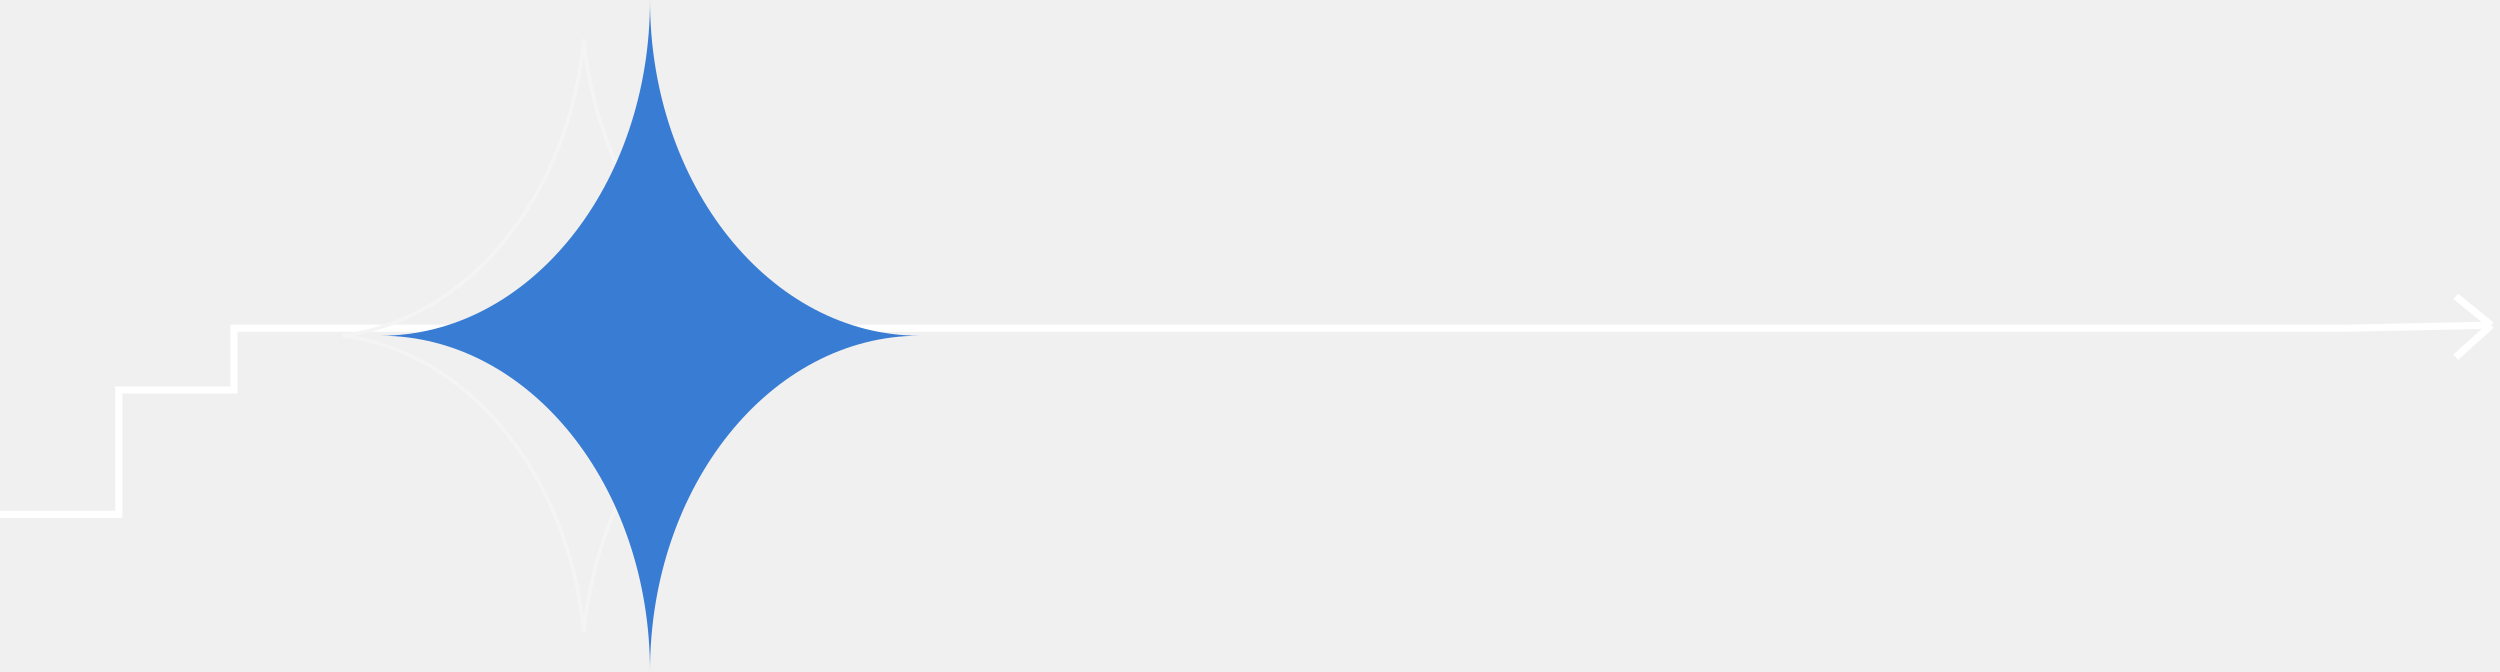
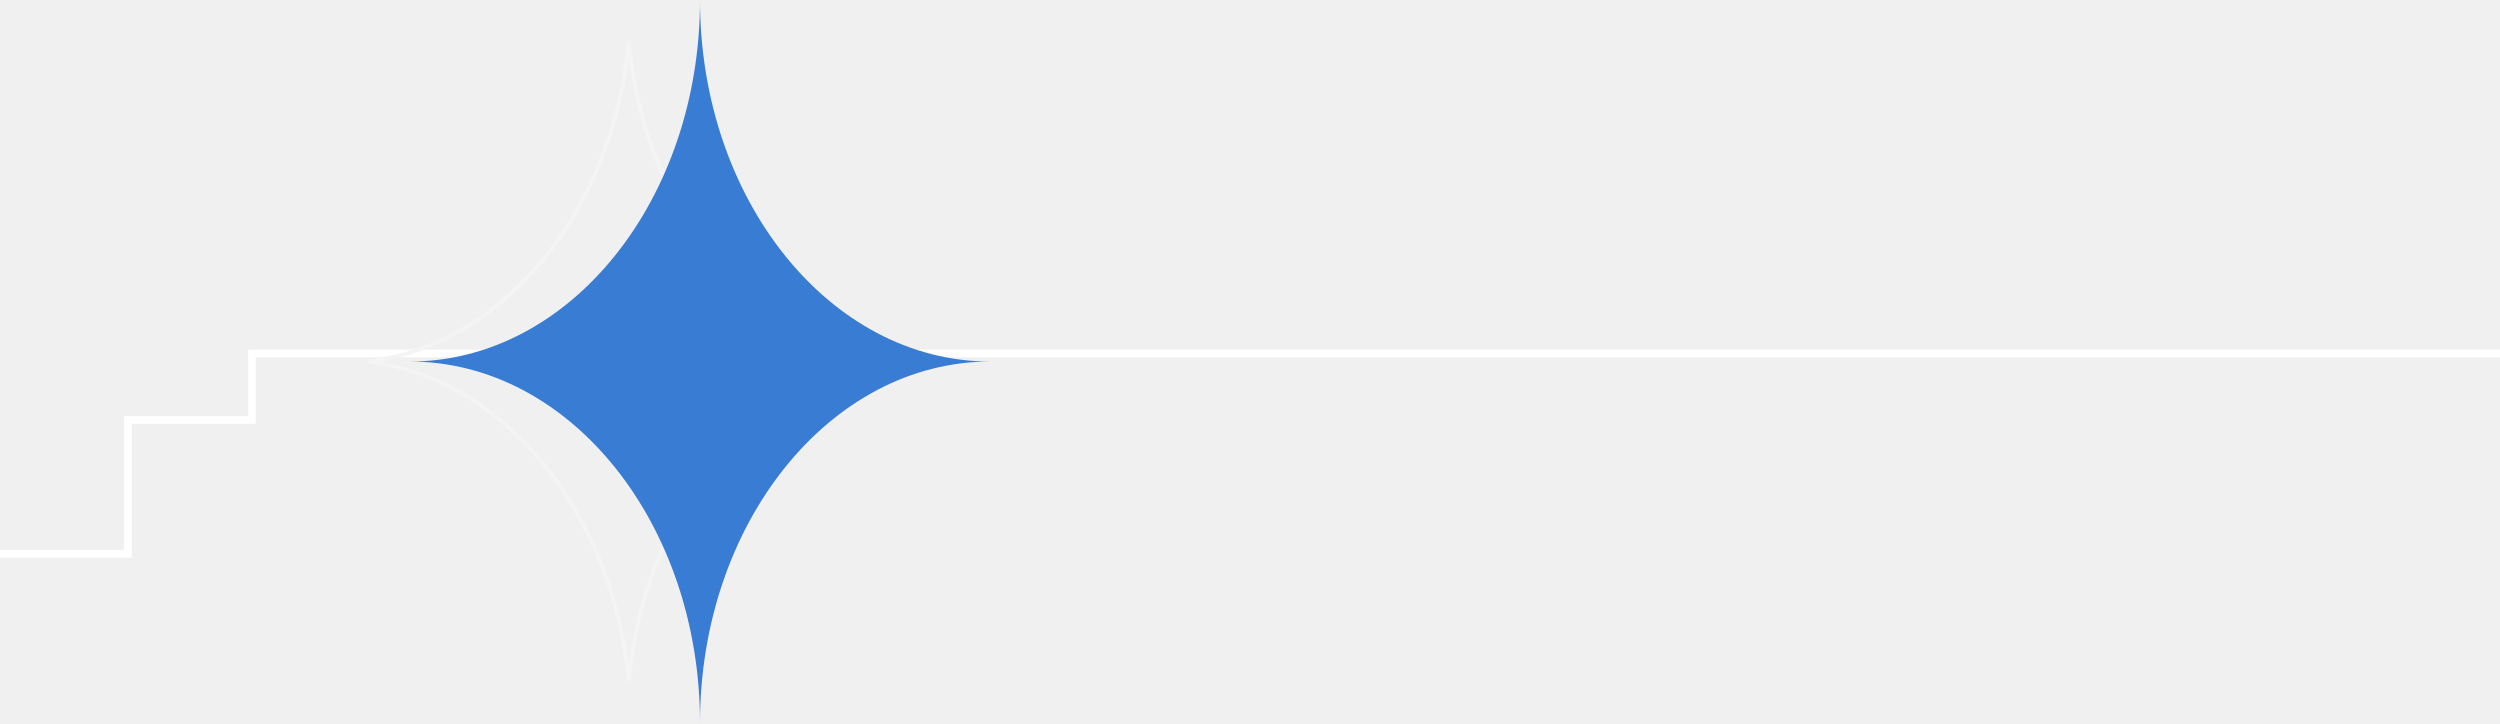
- <svg xmlns="http://www.w3.org/2000/svg" width="700" height="188" viewBox="0 0 700 188" fill="none">
-   <path d="M0 144H33.25L33.25 109.187H65.509V91.901L656.5 91.901L697.549 91.049M697.549 91.049L687.617 83M697.549 91.049L687.617 100" stroke="white" stroke-width="2" />
+ <svg xmlns="http://www.w3.org/2000/svg" width="650" height="188" viewBox="0 0 650 188" fill="none">
+   <path d="M0 144H33.25L33.25 109.187H65.509V91.901L656.5 91.901L697.549 91.049M697.549  100" stroke="white" stroke-width="2" />
  <path d="M163.485 177.105C159.441 133.324 131.319 98.53 95.871 94C131.319 89.47 159.441 54.676 163.485 10.895C167.529 54.676 195.65 89.47 231.099 94C195.65 98.53 167.529 133.324 163.485 177.105Z" stroke="#F4F4F4" />
  <path d="M106.516 94C148.205 94 182 51.915 182 0C182 51.915 215.796 94 257.485 94C215.796 94 182 136.085 182 188C182 136.085 148.205 94 106.516 94Z" fill="#387CD3" />
</svg>
